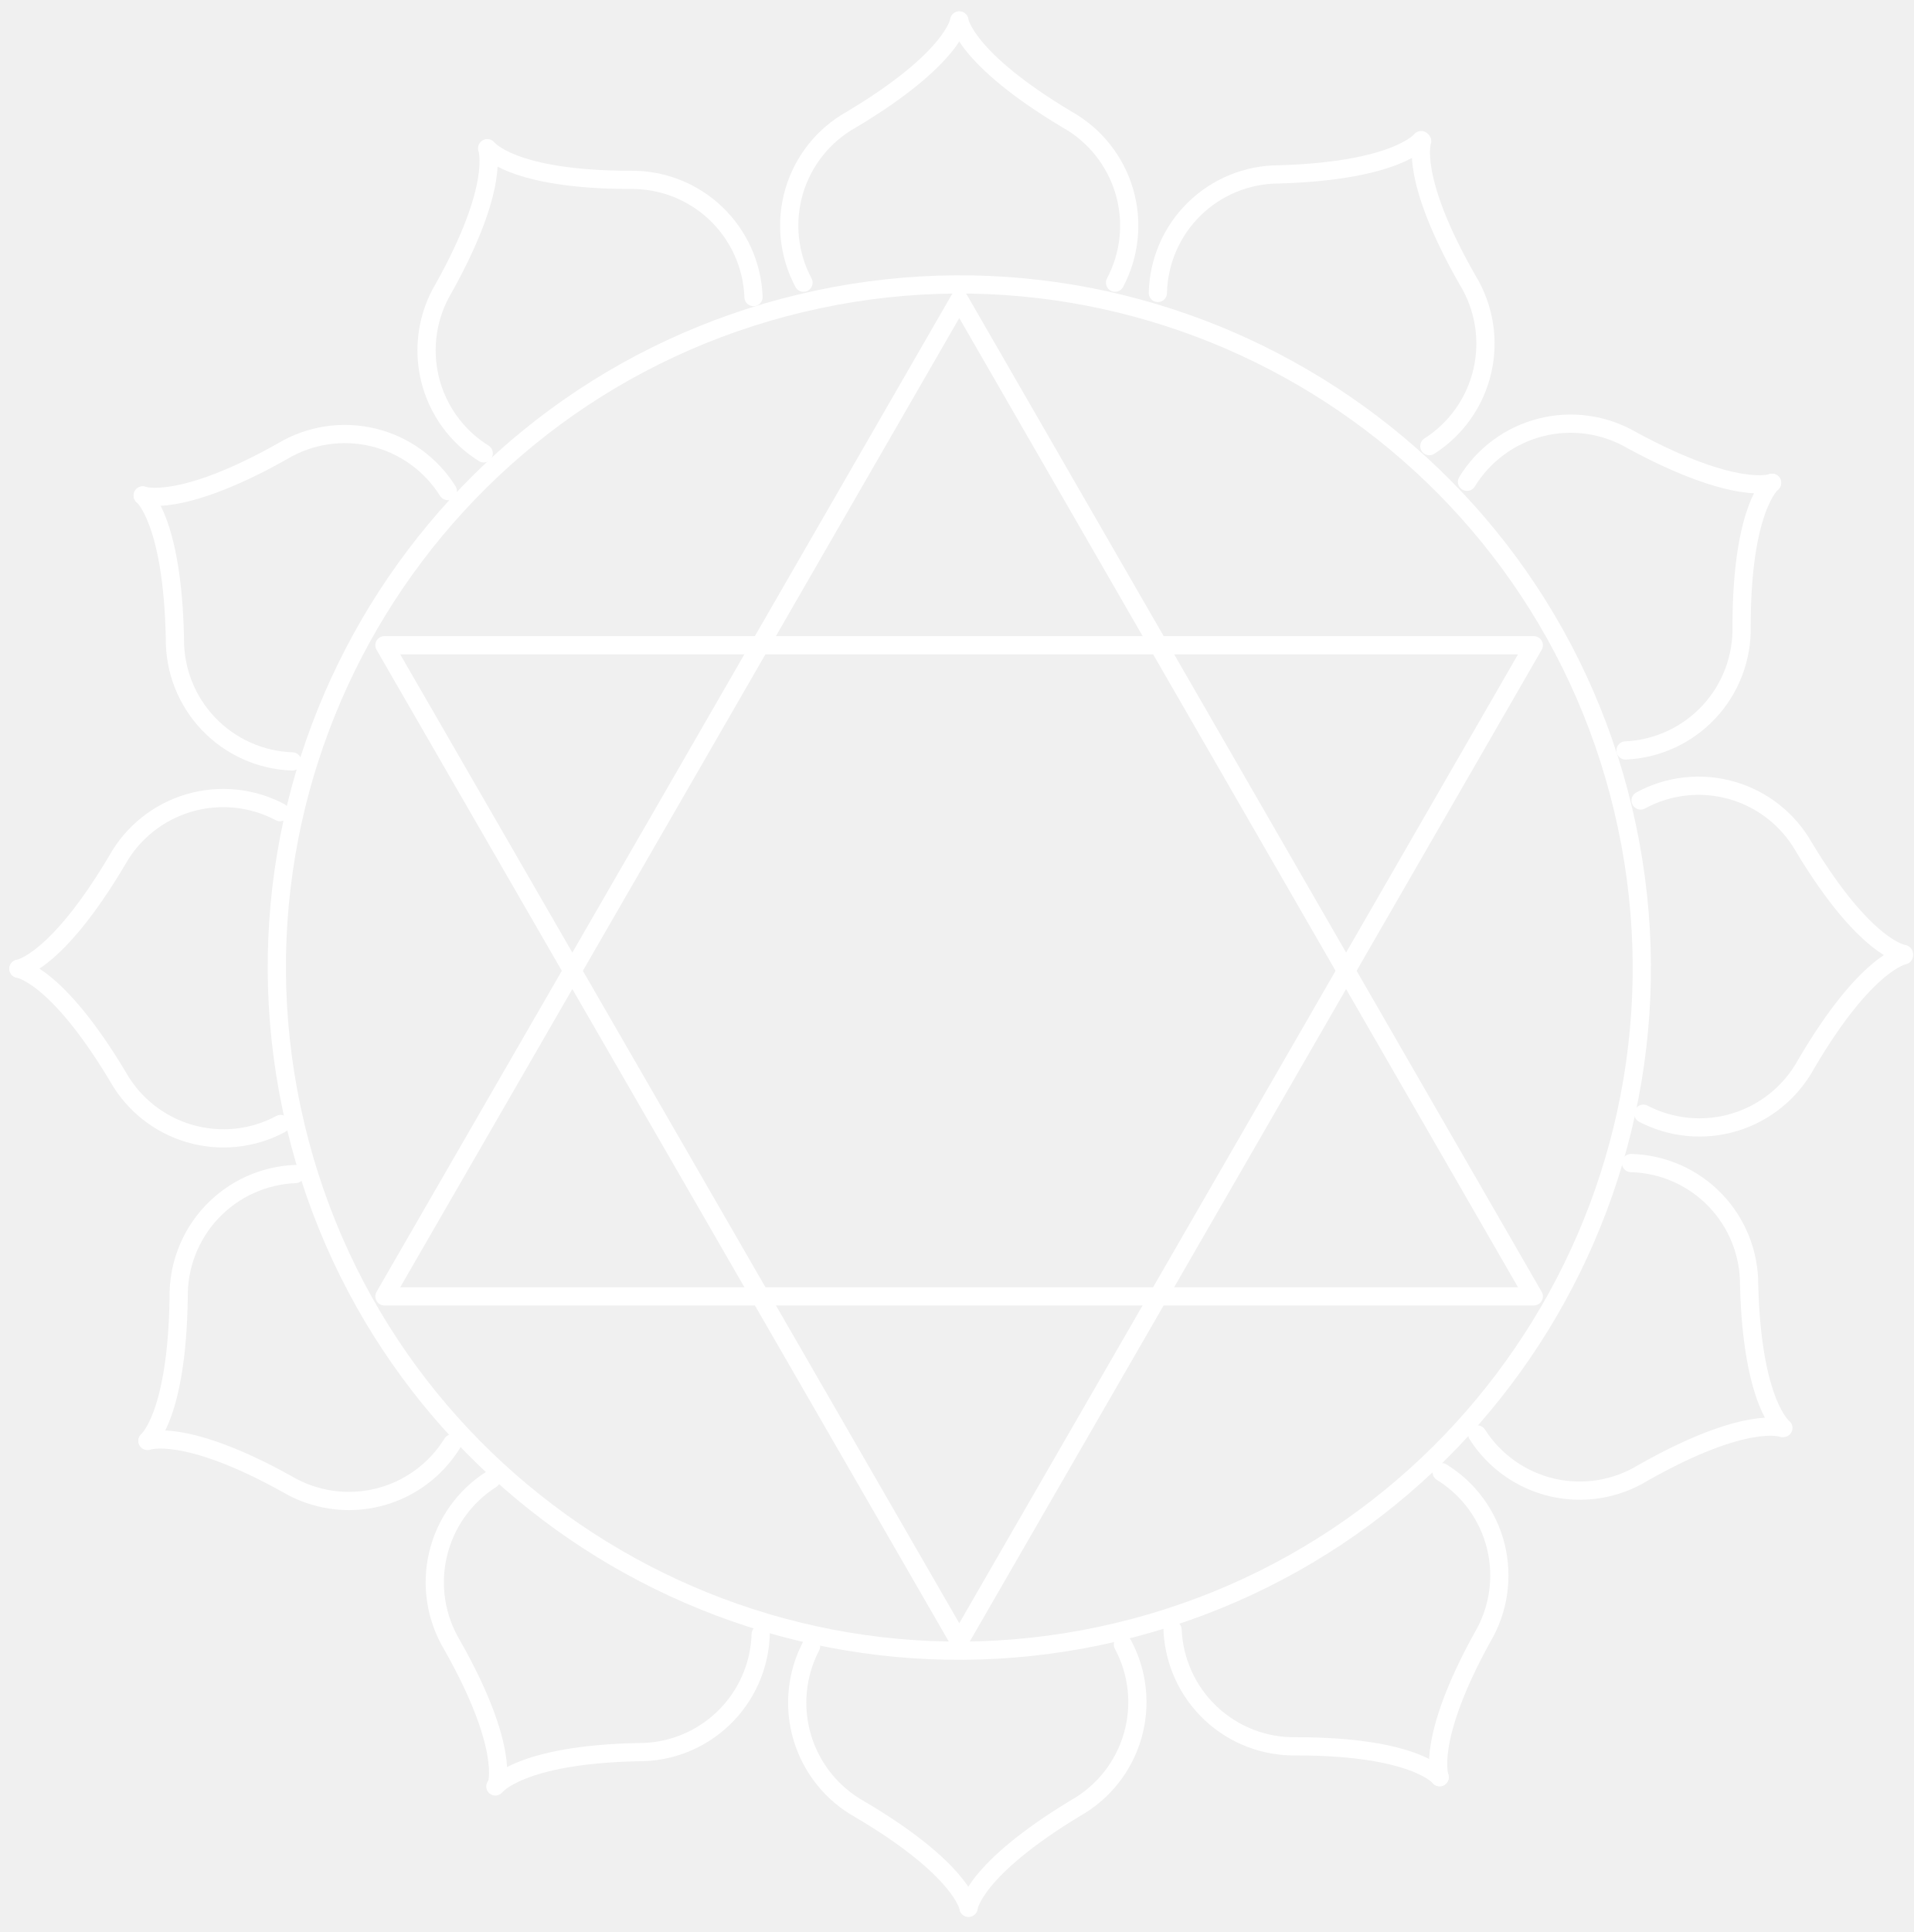
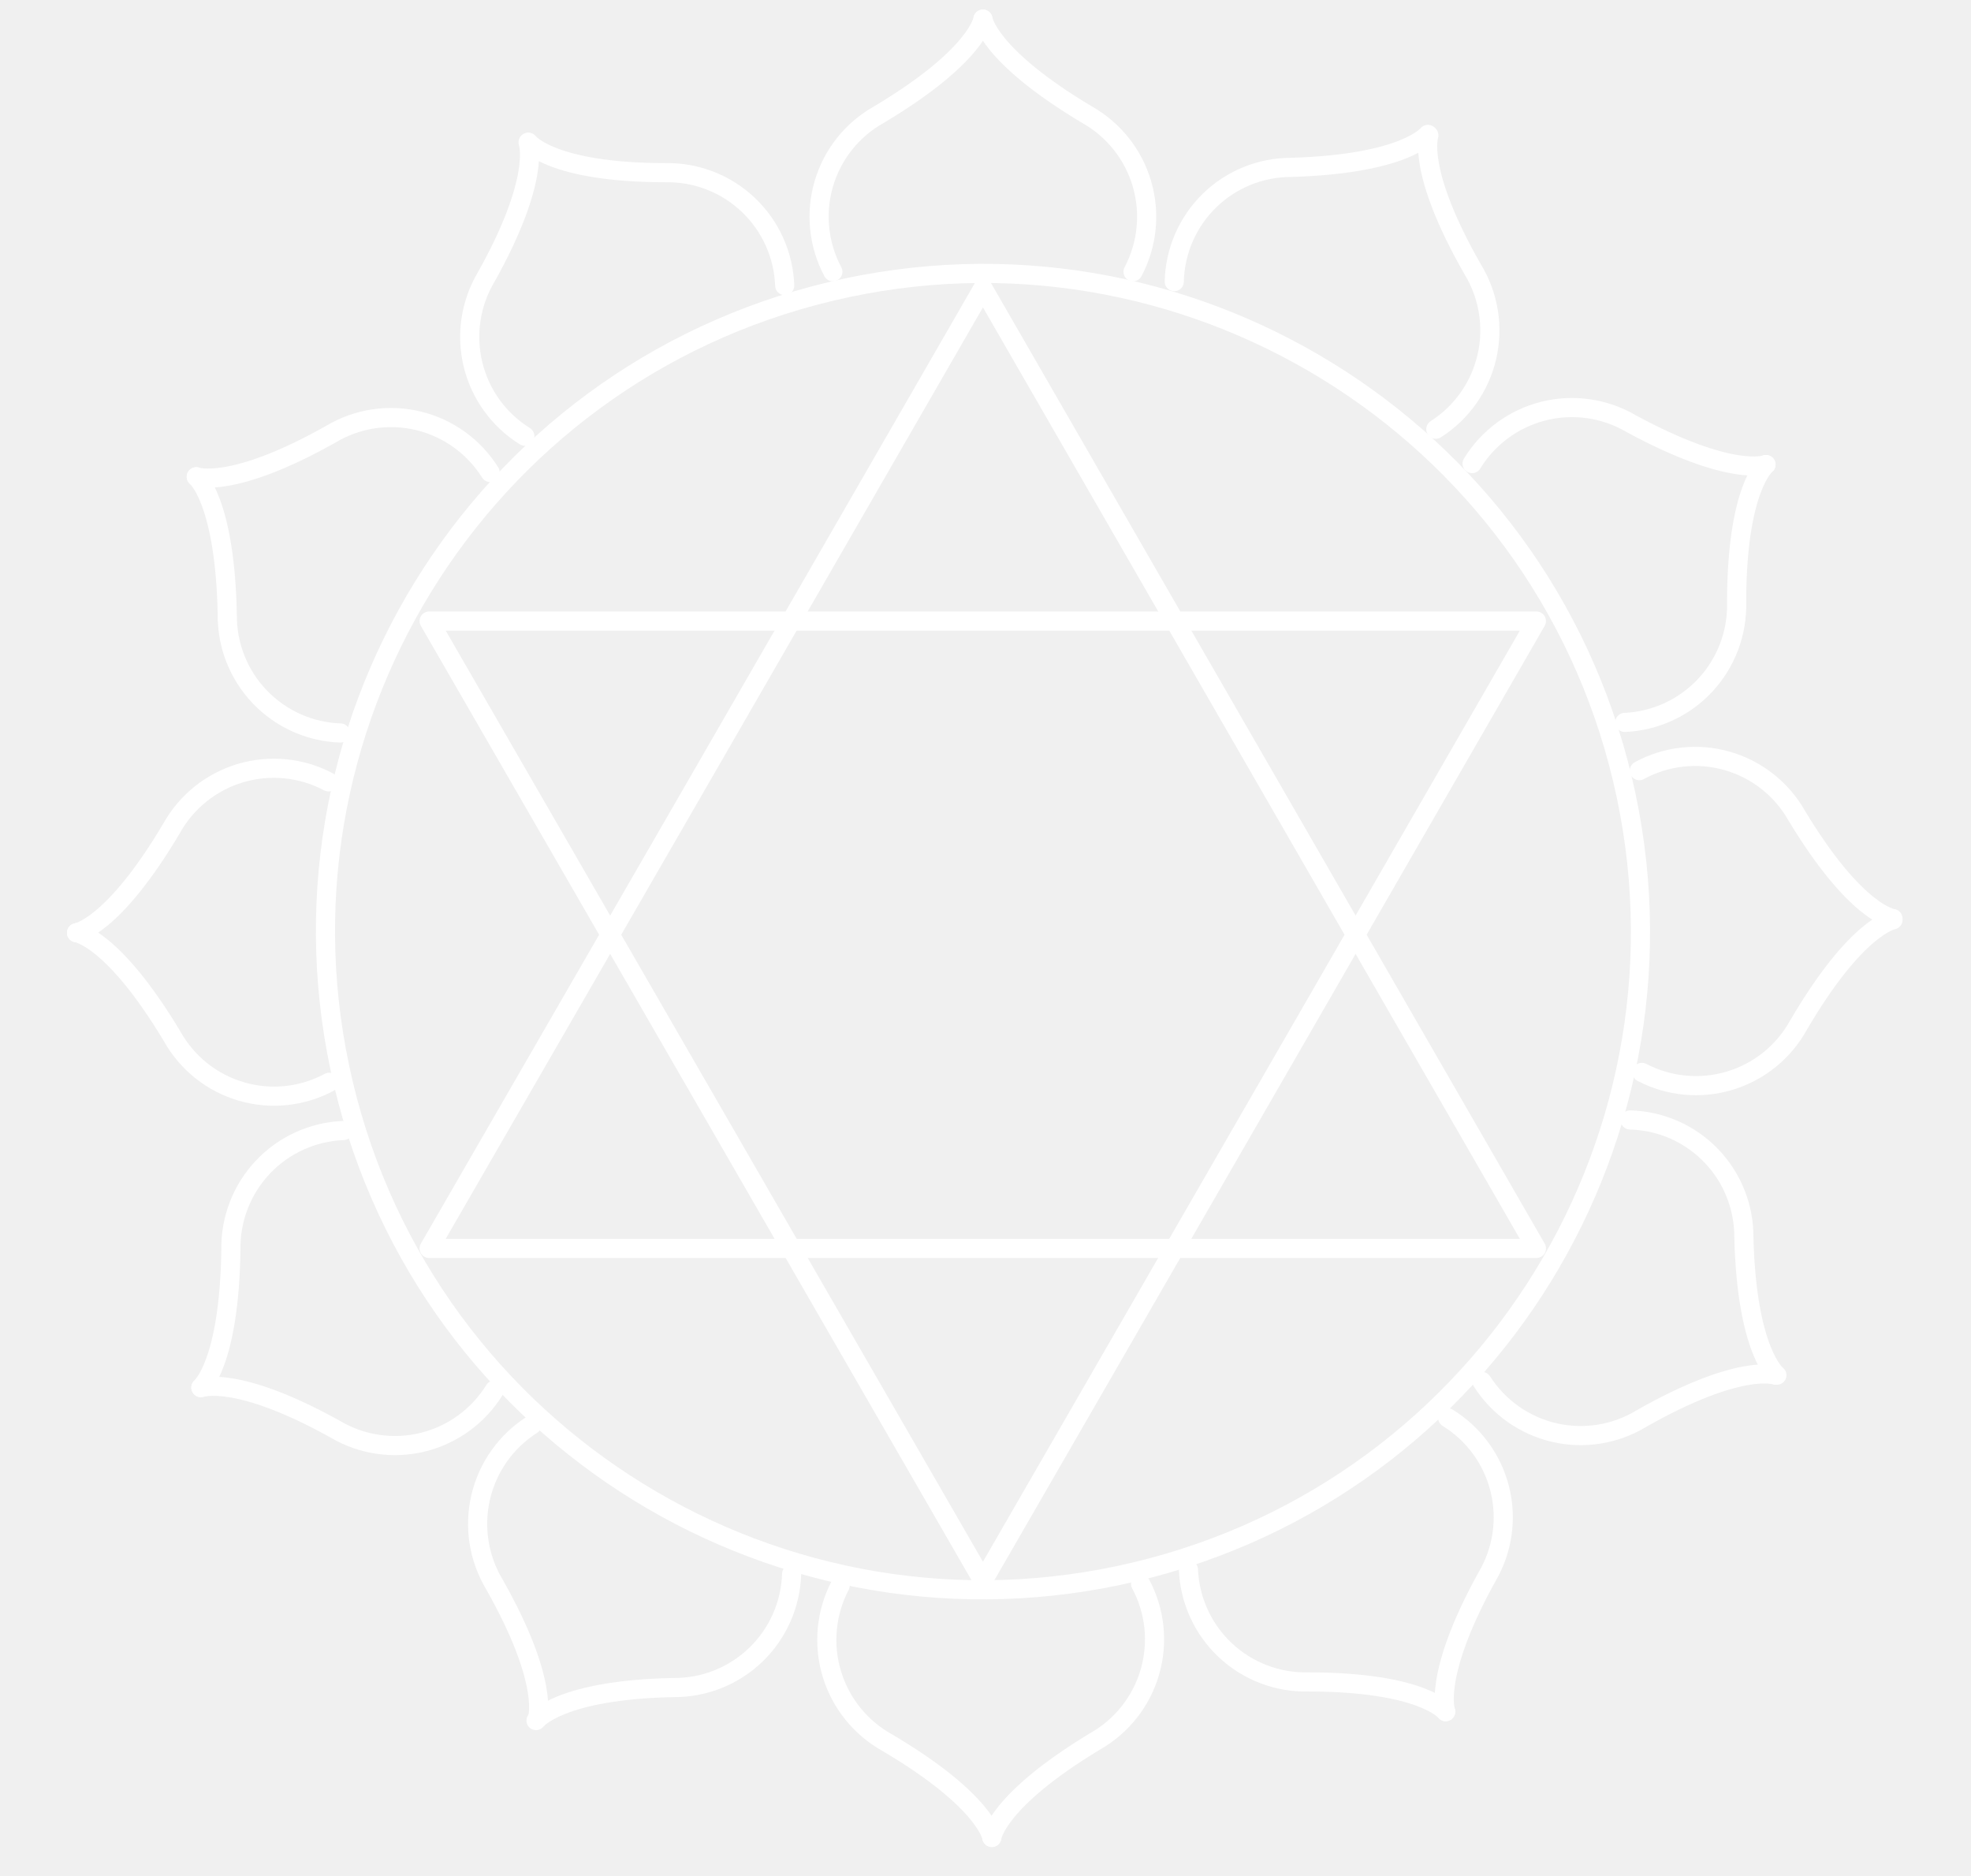
- <svg xmlns="http://www.w3.org/2000/svg" width="105" height="106" viewBox="0 0 105 106" fill="none">
-   <path d="M61.316 89.538C81.432 84.742 93.854 64.534 89.062 44.402C84.27 24.27 64.078 11.837 43.962 16.634C23.847 21.43 11.425 41.638 16.217 61.77C21.009 81.902 41.201 94.334 61.316 89.538Z" stroke="white" stroke-miterlimit="10" stroke-linecap="round" />
-   <path d="M52.637 90.059L68.399 62.74L84.161 35.402H52.637H21.095L36.875 62.74L52.637 90.059Z" stroke="white" stroke-linecap="round" stroke-linejoin="round" />
-   <path d="M61.185 15.509C62.002 13.969 62.183 12.17 61.692 10.498C61.2 8.825 60.075 7.412 58.555 6.559C52.919 3.194 52.637 1.125 52.637 1.125" stroke="white" stroke-miterlimit="10" stroke-linecap="round" />
-   <path d="M44.089 15.509C43.268 13.97 43.084 12.17 43.576 10.496C44.068 8.822 45.197 7.408 46.72 6.559C52.356 3.194 52.637 1.125 52.637 1.125" stroke="white" stroke-miterlimit="10" stroke-linecap="round" />
-   <path d="M41.347 16.299C41.283 14.555 40.539 12.905 39.275 11.703C38.011 10.501 36.327 9.843 34.583 9.868C28.064 9.868 26.749 8.139 26.749 8.139" stroke="white" stroke-miterlimit="10" stroke-linecap="round" />
-   <path d="M26.543 24.872C25.063 23.951 24.004 22.486 23.593 20.791C23.182 19.096 23.452 17.308 24.345 15.81C27.501 10.169 26.731 8.139 26.731 8.139" stroke="white" stroke-miterlimit="10" stroke-linecap="round" />
-   <path d="M24.57 26.941C23.643 25.462 22.174 24.405 20.478 23.997C18.782 23.59 16.993 23.863 15.496 24.76C9.86 27.937 7.831 27.185 7.831 27.185" stroke="white" stroke-miterlimit="10" stroke-linecap="round" />
-   <path d="M16.041 41.776C14.298 41.717 12.648 40.977 11.444 39.716C10.239 38.454 9.576 36.77 9.597 35.026C9.466 28.501 7.831 27.185 7.831 27.185" stroke="white" stroke-miterlimit="10" stroke-linecap="round" />
-   <path d="M15.365 44.558C13.824 43.743 12.025 43.564 10.353 44.059C8.682 44.555 7.271 45.685 6.422 47.209C3.078 52.85 1.012 53.151 1.012 53.151" stroke="white" stroke-miterlimit="10" stroke-linecap="round" />
-   <path d="M15.402 61.668C13.867 62.492 12.07 62.679 10.397 62.19C8.725 61.702 7.311 60.576 6.46 59.055C3.078 53.414 1.012 53.151 1.012 53.151" stroke="white" stroke-miterlimit="10" stroke-linecap="round" />
-   <path d="M16.21 64.413C14.467 64.482 12.821 65.231 11.624 66.499C10.426 67.768 9.773 69.456 9.804 71.201C9.71 77.725 8.094 79.041 8.094 79.041" stroke="white" stroke-miterlimit="10" stroke-linecap="round" />
-   <path d="M24.814 79.192C23.897 80.675 22.435 81.74 20.743 82.158C19.05 82.576 17.261 82.315 15.759 81.429C10.123 78.289 8.094 79.06 8.094 79.06" stroke="white" stroke-miterlimit="10" stroke-linecap="round" />
-   <path d="M26.956 81.166C25.483 82.103 24.435 83.579 24.035 85.28C23.634 86.98 23.914 88.769 24.814 90.266C28.008 95.907 27.257 97.919 27.257 97.919" stroke="white" stroke-miterlimit="10" stroke-linecap="round" />
-   <path d="M41.741 89.664C41.687 91.408 40.953 93.062 39.696 94.271C38.439 95.48 36.759 96.148 35.016 96.132C28.497 96.264 27.181 98.013 27.181 98.013" stroke="white" stroke-miterlimit="10" stroke-linecap="round" />
-   <path d="M44.503 90.323C43.696 91.87 43.525 93.672 44.027 95.344C44.529 97.016 45.664 98.426 47.189 99.272C52.825 102.6 53.145 104.669 53.145 104.669" stroke="white" stroke-miterlimit="10" stroke-linecap="round" />
-   <path d="M61.617 90.228C62.443 91.766 62.633 93.566 62.149 95.242C61.664 96.918 60.543 98.338 59.025 99.197C53.389 102.6 53.145 104.668 53.145 104.668" stroke="white" stroke-miterlimit="10" stroke-linecap="round" />
-   <path d="M64.341 89.42C64.415 91.164 65.168 92.81 66.439 94.005C67.71 95.2 69.398 95.849 71.142 95.813C77.661 95.813 78.995 97.505 78.995 97.505" stroke="white" stroke-miterlimit="10" stroke-linecap="round" />
-   <path d="M79.108 80.771C80.594 81.686 81.661 83.149 82.079 84.844C82.497 86.54 82.233 88.332 81.343 89.834C78.225 95.474 78.995 97.505 78.995 97.505" stroke="white" stroke-miterlimit="10" stroke-linecap="round" />
-   <path d="M81.062 78.703C82.001 80.174 83.479 81.219 85.179 81.613C86.878 82.006 88.665 81.718 90.154 80.809C95.79 77.612 97.782 78.346 97.782 78.346" stroke="white" stroke-miterlimit="10" stroke-linecap="round" />
-   <path d="M89.497 63.812C91.241 63.856 92.898 64.584 94.11 65.84C95.323 67.096 95.993 68.778 95.978 70.524C96.147 77.048 97.857 78.346 97.857 78.346" stroke="white" stroke-miterlimit="10" stroke-linecap="round" />
-   <path d="M90.173 61.104C91.719 61.909 93.519 62.077 95.186 61.571C96.854 61.065 98.258 59.925 99.097 58.397C102.403 52.756 104.47 52.417 104.47 52.417" stroke="white" stroke-miterlimit="10" stroke-linecap="round" />
-   <path d="M90.023 43.919C91.553 43.085 93.35 42.886 95.026 43.364C96.702 43.842 98.123 44.96 98.984 46.476C102.384 52.117 104.47 52.342 104.47 52.342" stroke="white" stroke-miterlimit="10" stroke-linecap="round" />
-   <path d="M89.196 41.174C90.939 41.096 92.581 40.337 93.772 39.062C94.962 37.786 95.606 36.094 95.565 34.349C95.565 27.824 97.237 26.489 97.237 26.489" stroke="white" stroke-miterlimit="10" stroke-linecap="round" />
-   <path d="M80.498 26.433C81.41 24.943 82.868 23.871 84.561 23.445C86.254 23.02 88.047 23.276 89.553 24.158C95.283 27.26 97.237 26.489 97.237 26.489" stroke="white" stroke-miterlimit="10" stroke-linecap="round" />
-   <path d="M78.431 24.478C79.902 23.538 80.946 22.058 81.339 20.357C81.732 18.656 81.444 16.868 80.536 15.377C77.304 9.737 78.037 7.744 78.037 7.744" stroke="white" stroke-miterlimit="10" stroke-linecap="round" />
-   <path d="M63.534 16.073C63.573 14.337 64.288 12.685 65.527 11.47C66.766 10.255 68.43 9.572 70.165 9.568C76.684 9.38 77.981 7.687 77.981 7.687" stroke="white" stroke-miterlimit="10" stroke-linecap="round" />
-   <path d="M52.637 16.449L36.875 43.787L21.095 71.126H52.637H84.161L68.399 43.787L52.637 16.449Z" stroke="white" stroke-linecap="round" stroke-linejoin="round" />
+ <svg xmlns="http://www.w3.org/2000/svg" width="103" height="98" viewBox="0 0 103 98" fill="none">
+   <path d="M59.329 82.118C77.785 77.718 89.182 59.177 84.785 40.706C80.388 22.235 61.863 10.828 43.407 15.229C24.951 19.629 13.554 38.17 17.951 56.641C22.347 75.112 40.873 86.519 59.329 82.118Z" stroke="white" stroke-miterlimit="10" stroke-linecap="round" />
+   <path d="M51.366 82.596L65.828 57.531L80.289 32.448H51.366H22.426L36.905 57.531L51.366 82.596Z" stroke="white" stroke-linecap="round" stroke-linejoin="round" />
+   <path d="M59.209 14.197C59.958 12.784 60.124 11.134 59.674 9.599C59.223 8.065 58.19 6.768 56.796 5.985C51.625 2.898 51.366 1 51.366 1" stroke="white" stroke-miterlimit="10" stroke-linecap="round" />
+   <path d="M43.523 14.197C42.77 12.785 42.601 11.133 43.052 9.597C43.504 8.061 44.539 6.764 45.937 5.985C51.108 2.898 51.366 1 51.366 1" stroke="white" stroke-miterlimit="10" stroke-linecap="round" />
+   <path d="M41.007 14.921C40.949 13.321 40.267 11.808 39.107 10.705C37.947 9.602 36.401 8.998 34.802 9.022C28.821 9.022 27.614 7.435 27.614 7.435" stroke="white" stroke-miterlimit="10" stroke-linecap="round" />
+   <path d="M27.425 22.788C26.067 21.943 25.095 20.598 24.718 19.043C24.341 17.488 24.589 15.847 25.408 14.473C28.304 9.298 27.597 7.435 27.597 7.435" stroke="white" stroke-miterlimit="10" stroke-linecap="round" />
+   <path d="M25.615 24.685C24.764 23.328 23.416 22.359 21.86 21.985C20.304 21.611 18.663 21.862 17.29 22.684C12.118 25.6 10.257 24.91 10.257 24.91" stroke="white" stroke-miterlimit="10" stroke-linecap="round" />
+   <path d="M17.789 38.296C16.191 38.242 14.677 37.564 13.572 36.406C12.466 35.249 11.858 33.704 11.877 32.103C11.757 26.117 10.257 24.91 10.257 24.91" stroke="white" stroke-miterlimit="10" stroke-linecap="round" />
+   <path d="M17.169 40.849C15.755 40.101 14.104 39.937 12.571 40.391C11.037 40.846 9.743 41.883 8.964 43.282C5.896 48.457 4 48.733 4 48.733" stroke="white" stroke-miterlimit="10" stroke-linecap="round" />
+   <path d="M17.203 56.547C15.794 57.303 14.146 57.475 12.611 57.026C11.077 56.578 9.78 55.545 8.999 54.15C5.896 48.974 4 48.733 4 48.733" stroke="white" stroke-miterlimit="10" stroke-linecap="round" />
+   <path d="M17.944 59.066C16.346 59.129 14.835 59.816 13.736 60.98C12.638 62.144 12.038 63.693 12.067 65.294C11.98 71.28 10.498 72.487 10.498 72.487" stroke="white" stroke-miterlimit="10" stroke-linecap="round" />
+   <path d="M25.839 72.625C24.997 73.986 23.656 74.963 22.103 75.347C20.55 75.731 18.909 75.49 17.531 74.678C12.36 71.797 10.498 72.504 10.498 72.504" stroke="white" stroke-miterlimit="10" stroke-linecap="round" />
+   <path d="M27.804 74.436C26.452 75.296 25.49 76.651 25.123 78.211C24.756 79.771 25.013 81.413 25.839 82.786C28.769 87.961 28.079 89.807 28.079 89.807" stroke="white" stroke-miterlimit="10" stroke-linecap="round" />
+   <path d="M41.369 82.234C41.319 83.834 40.646 85.351 39.493 86.46C38.339 87.569 36.798 88.183 35.198 88.168C29.217 88.289 28.011 89.893 28.011 89.893" stroke="white" stroke-miterlimit="10" stroke-linecap="round" />
+   <path d="M43.903 82.838C43.163 84.258 43.006 85.911 43.466 87.445C43.927 88.979 44.968 90.272 46.367 91.049C51.538 94.102 51.832 96 51.832 96" stroke="white" stroke-miterlimit="10" stroke-linecap="round" />
+   <path d="M59.605 82.751C60.362 84.162 60.537 85.813 60.093 87.351C59.648 88.889 58.619 90.192 57.227 90.98C52.056 94.102 51.831 96 51.831 96" stroke="white" stroke-miterlimit="10" stroke-linecap="round" />
+   <path d="M62.105 82.01C62.172 83.61 62.863 85.12 64.029 86.216C65.195 87.312 66.745 87.908 68.344 87.875C74.325 87.875 75.549 89.427 75.549 89.427" stroke="white" stroke-miterlimit="10" stroke-linecap="round" />
+   <path d="M75.653 74.074C77.016 74.914 77.995 76.256 78.379 77.811C78.763 79.367 78.52 81.011 77.704 82.389C74.843 87.564 75.549 89.427 75.549 89.427" stroke="white" stroke-miterlimit="10" stroke-linecap="round" />
+   <path d="M77.445 72.177C78.307 73.527 79.663 74.485 81.222 74.847C82.782 75.208 84.421 74.943 85.788 74.109C90.959 71.176 92.786 71.849 92.786 71.849" stroke="white" stroke-miterlimit="10" stroke-linecap="round" />
+   <path d="M85.184 58.514C86.785 58.555 88.305 59.223 89.417 60.375C90.53 61.527 91.145 63.071 91.131 64.673C91.286 70.659 92.855 71.849 92.855 71.849" stroke="white" stroke-miterlimit="10" stroke-linecap="round" />
+   <path d="M85.805 56.03C87.224 56.769 88.874 56.922 90.405 56.458C91.935 55.994 93.223 54.949 93.993 53.546C97.026 48.371 98.922 48.06 98.922 48.06" stroke="white" stroke-miterlimit="10" stroke-linecap="round" />
+   <path d="M85.667 40.263C87.071 39.498 88.72 39.315 90.257 39.754C91.795 40.193 93.099 41.218 93.889 42.609C97.009 47.784 98.922 47.991 98.922 47.991" stroke="white" stroke-miterlimit="10" stroke-linecap="round" />
+   <path d="M84.909 37.744C86.507 37.672 88.014 36.977 89.107 35.806C90.199 34.636 90.79 33.083 90.752 31.482C90.752 25.496 92.286 24.271 92.286 24.271" stroke="white" stroke-miterlimit="10" stroke-linecap="round" />
+   <path d="M76.928 24.22C77.765 22.853 79.103 21.869 80.656 21.478C82.21 21.088 83.854 21.323 85.236 22.132C90.493 24.979 92.286 24.271 92.286 24.271" stroke="white" stroke-miterlimit="10" stroke-linecap="round" />
+   <path d="M75.032 22.425C76.381 21.563 77.339 20.206 77.7 18.645C78.061 17.084 77.796 15.444 76.963 14.076C73.998 8.901 74.67 7.072 74.67 7.072" stroke="white" stroke-miterlimit="10" stroke-linecap="round" />
+   <path d="M61.364 14.714C61.4 13.122 62.056 11.606 63.193 10.491C64.329 9.376 65.856 8.75 67.448 8.746C73.429 8.573 74.618 7.021 74.618 7.021" stroke="white" stroke-miterlimit="10" stroke-linecap="round" />
+   <path d="M51.366 15.059L36.905 40.142L22.426 65.225H51.366H80.289L65.828 40.142L51.366 15.059Z" stroke="white" stroke-linecap="round" stroke-linejoin="round" />
</svg>
